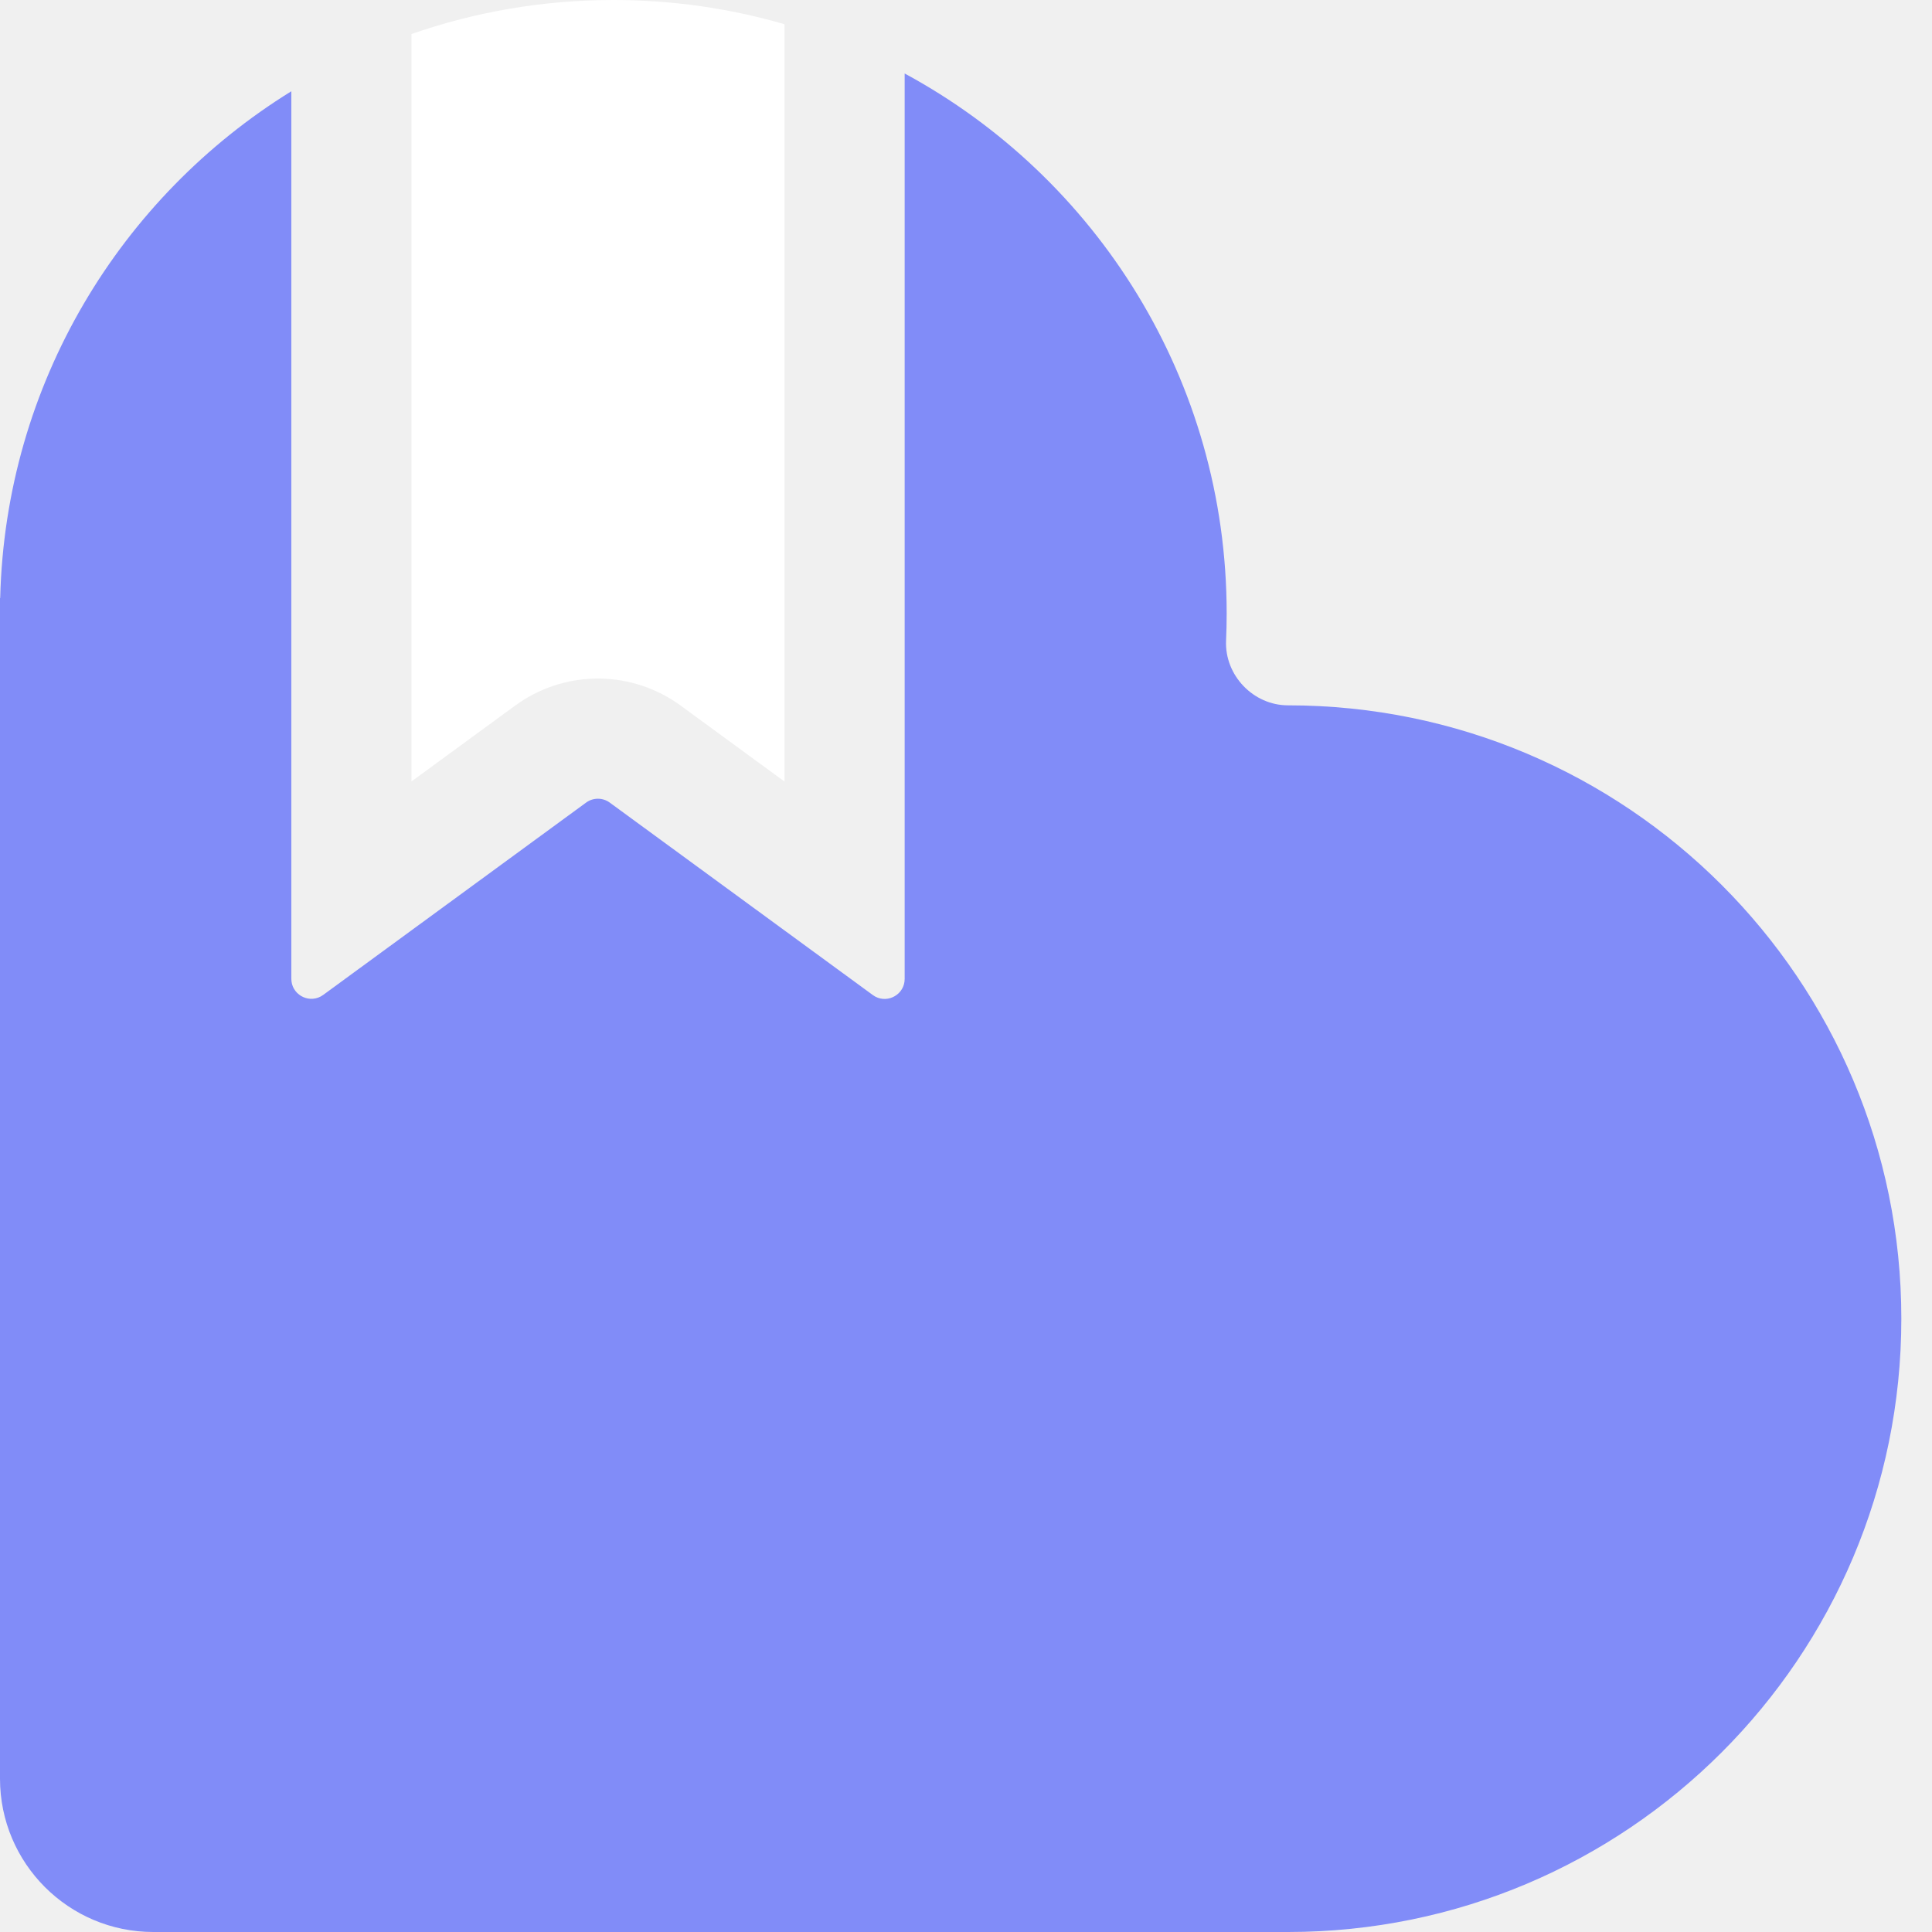
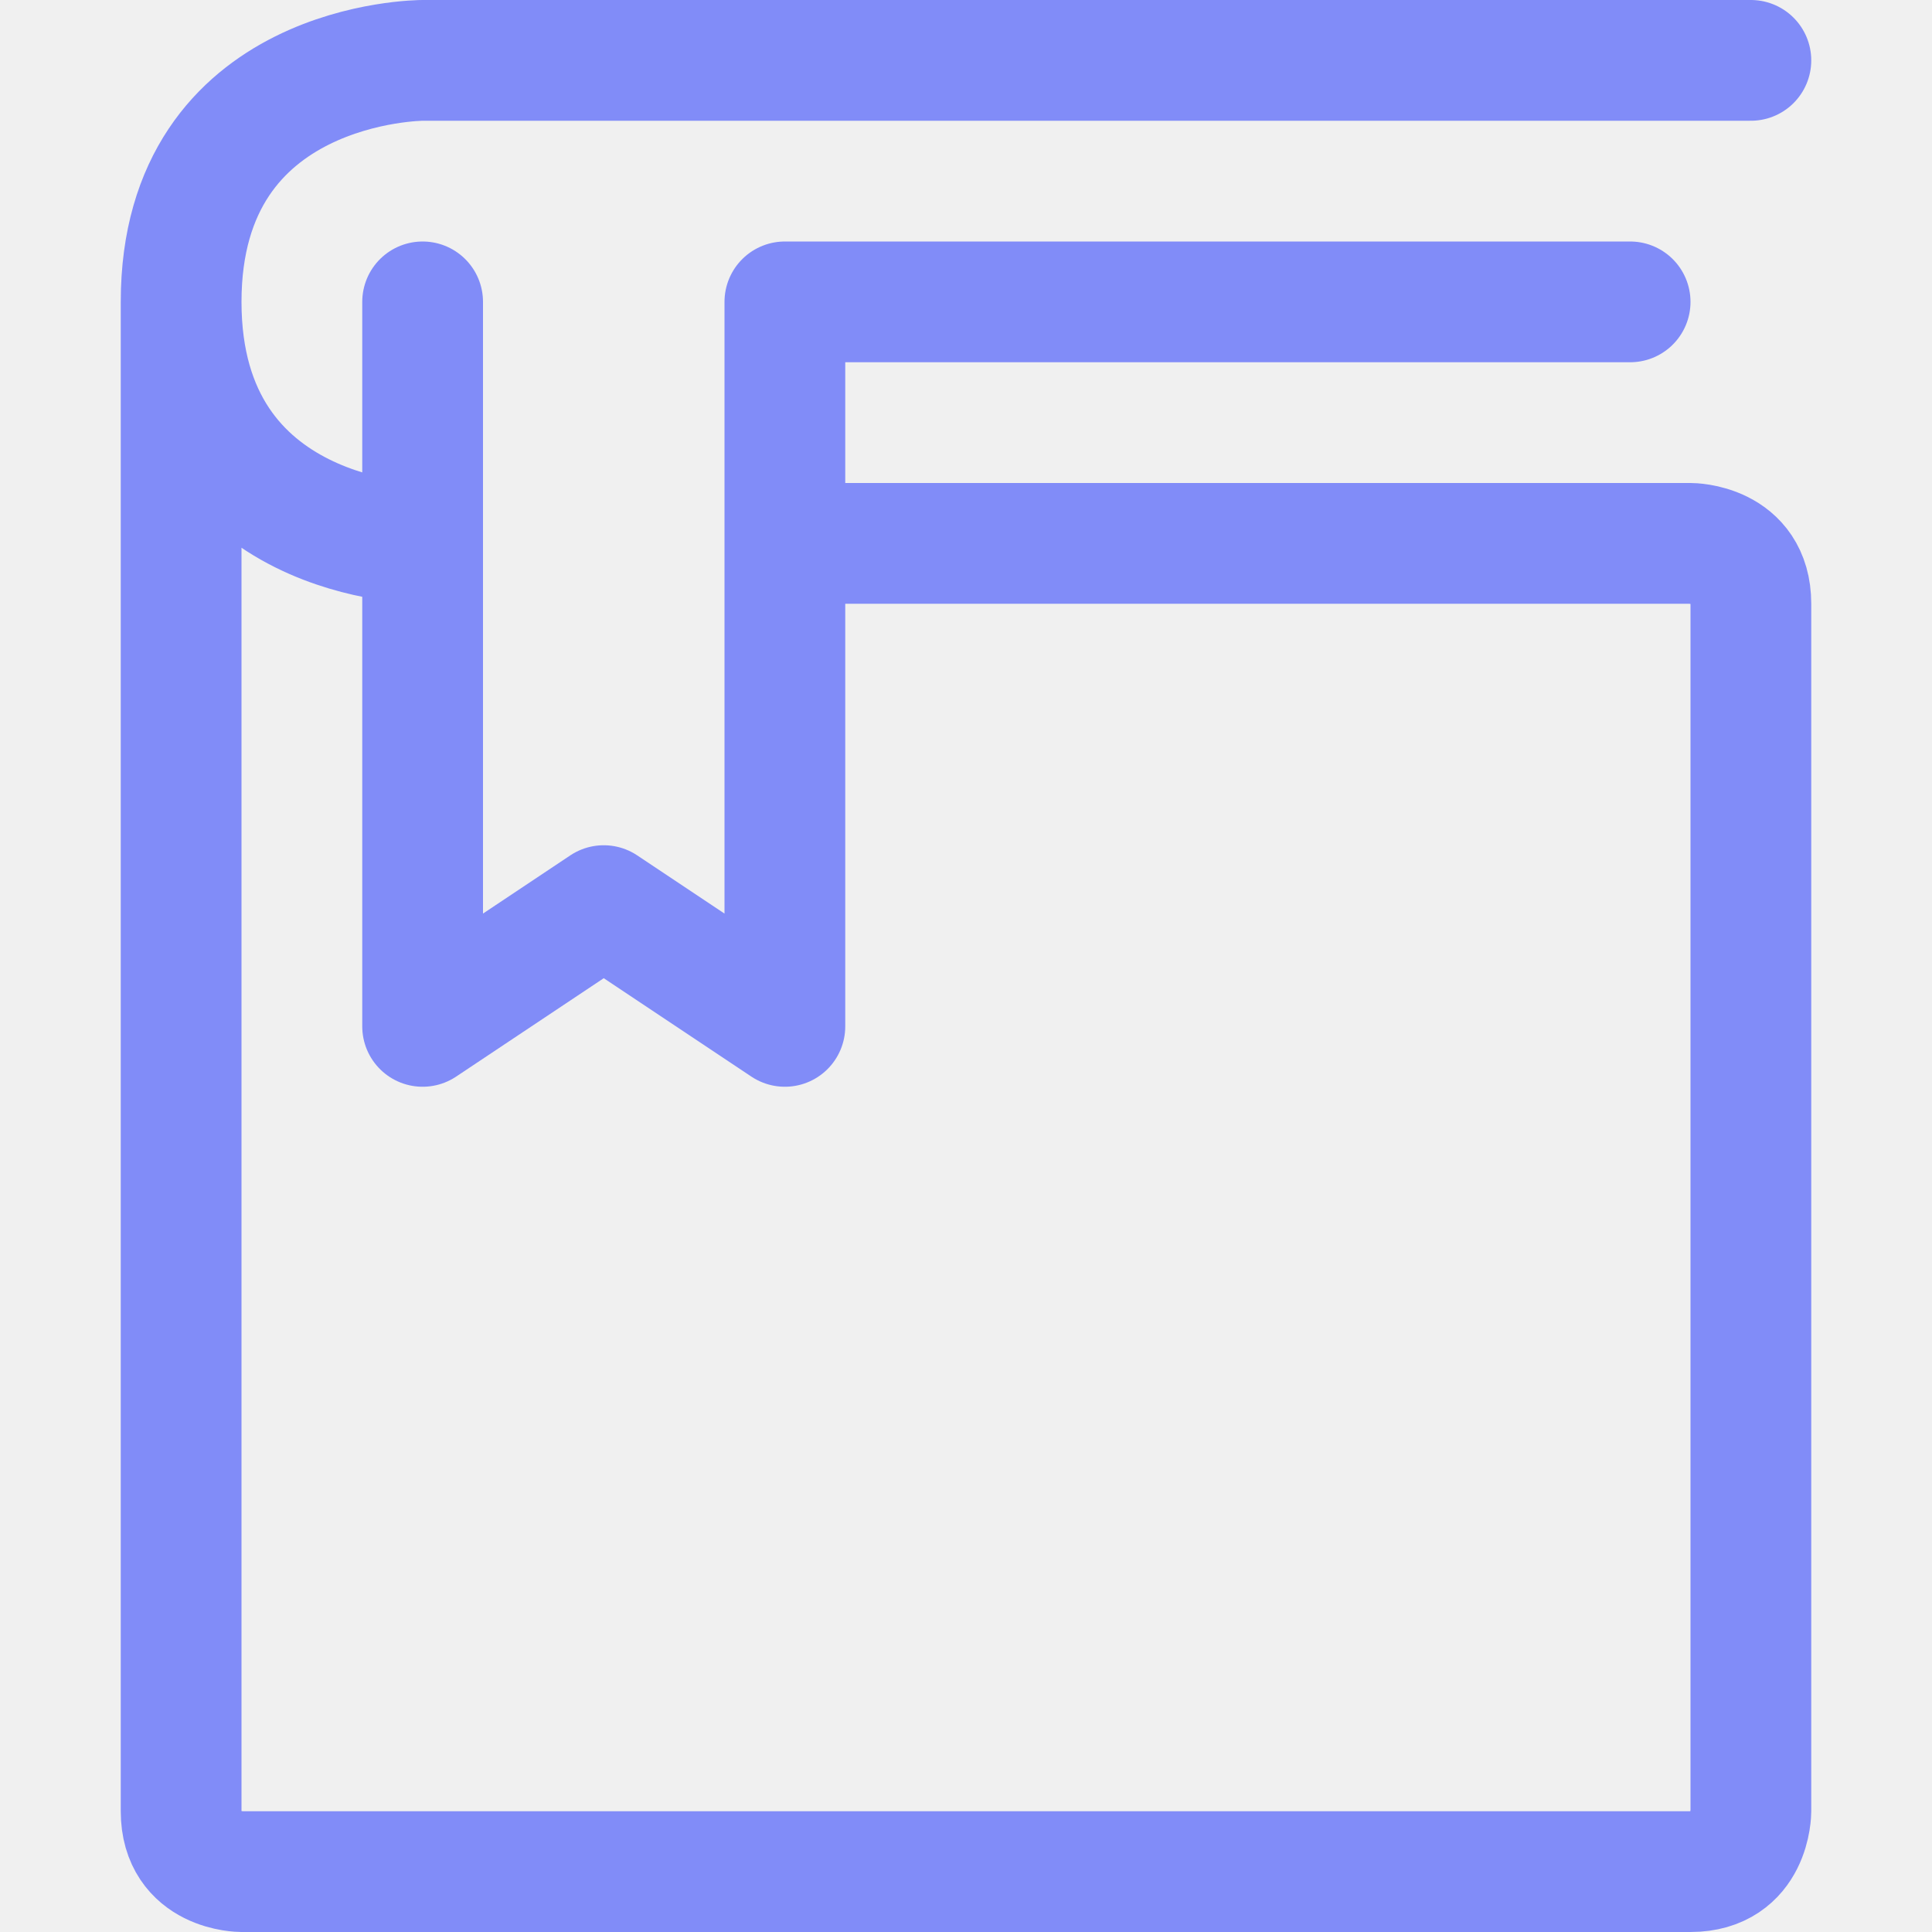
- <svg xmlns="http://www.w3.org/2000/svg" viewBox="0 0 126 126" fill="currentColor">
-   <path d="M59 4.793C71.505 11.556 80 24.785 80 40C80 40.596 79.987 41.189 79.961 41.778C79.861 44.041 81.736 46 84 46C106.091 46 124 63.909 124 86C124 108.091 106.091 126 84 126H10C4.477 126 0 121.523 0 116V39.007L0.013 38.994C0.358 25.025 7.865 12.835 19 5.952V63.832C19 64.835 20.068 65.439 20.912 64.99L21.077 64.887L38.223 52.343C38.682 52.007 39.306 52.007 39.766 52.343L56.923 64.894L57.088 64.998C57.932 65.447 59 64.842 59 63.84V4.793Z" fill="#818cf8" />
-   <path d="M40 0C43.874 0 47.62 0.552 51.163 1.58V50.97L44.393 46.018L44.088 45.804C40.906 43.668 36.71 43.739 33.596 46.018L26.837 50.962V2.219C30.959 0.783 35.388 0 40 0Z" fill="white" />
+ <svg xmlns="http://www.w3.org/2000/svg" viewBox="0 0 32 32" fill="none">
+   <path d="M13 9H28C28 9 29 9 29 10V30C29 30 29 31 28 31H4C4 31 3 31 3 30V5M3 5C3 1 7 1 7 1H29M3 5C3 9 7 9 7 9M7 5V17L10 15L13 17V5H27" stroke="#818cf8" stroke-width="2" stroke-linecap="round" stroke-linejoin="round" />
</svg>
